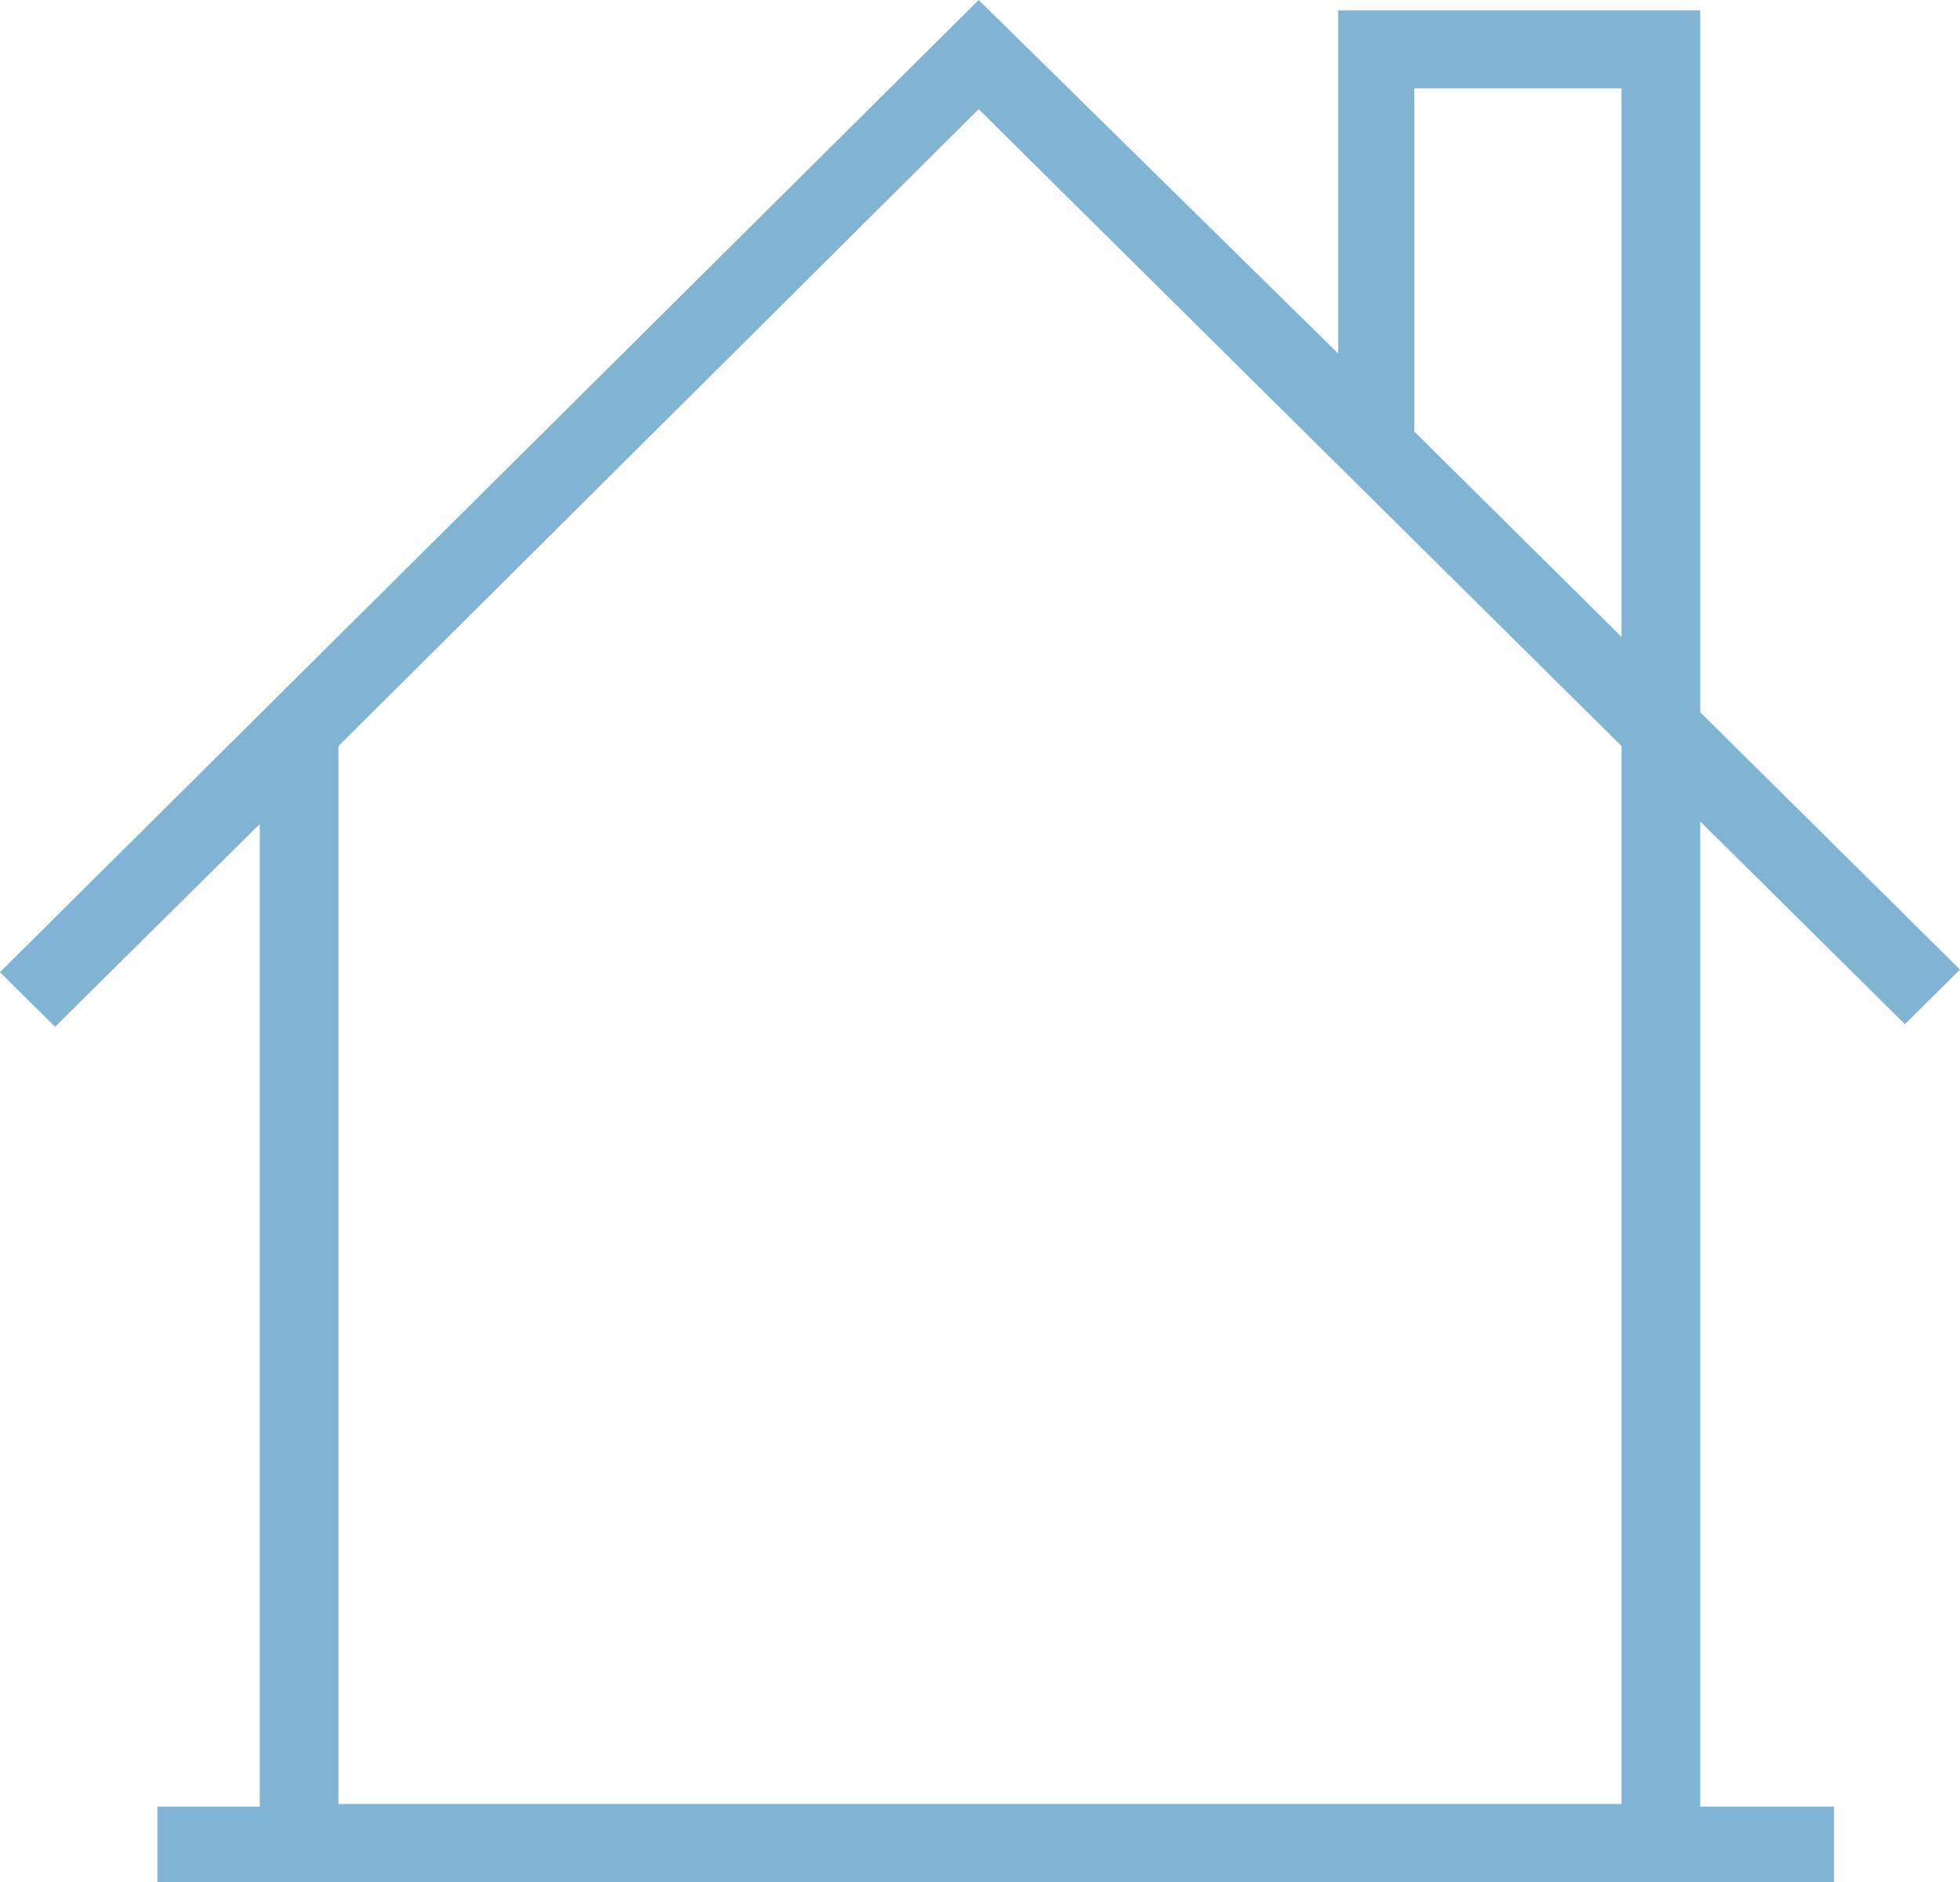
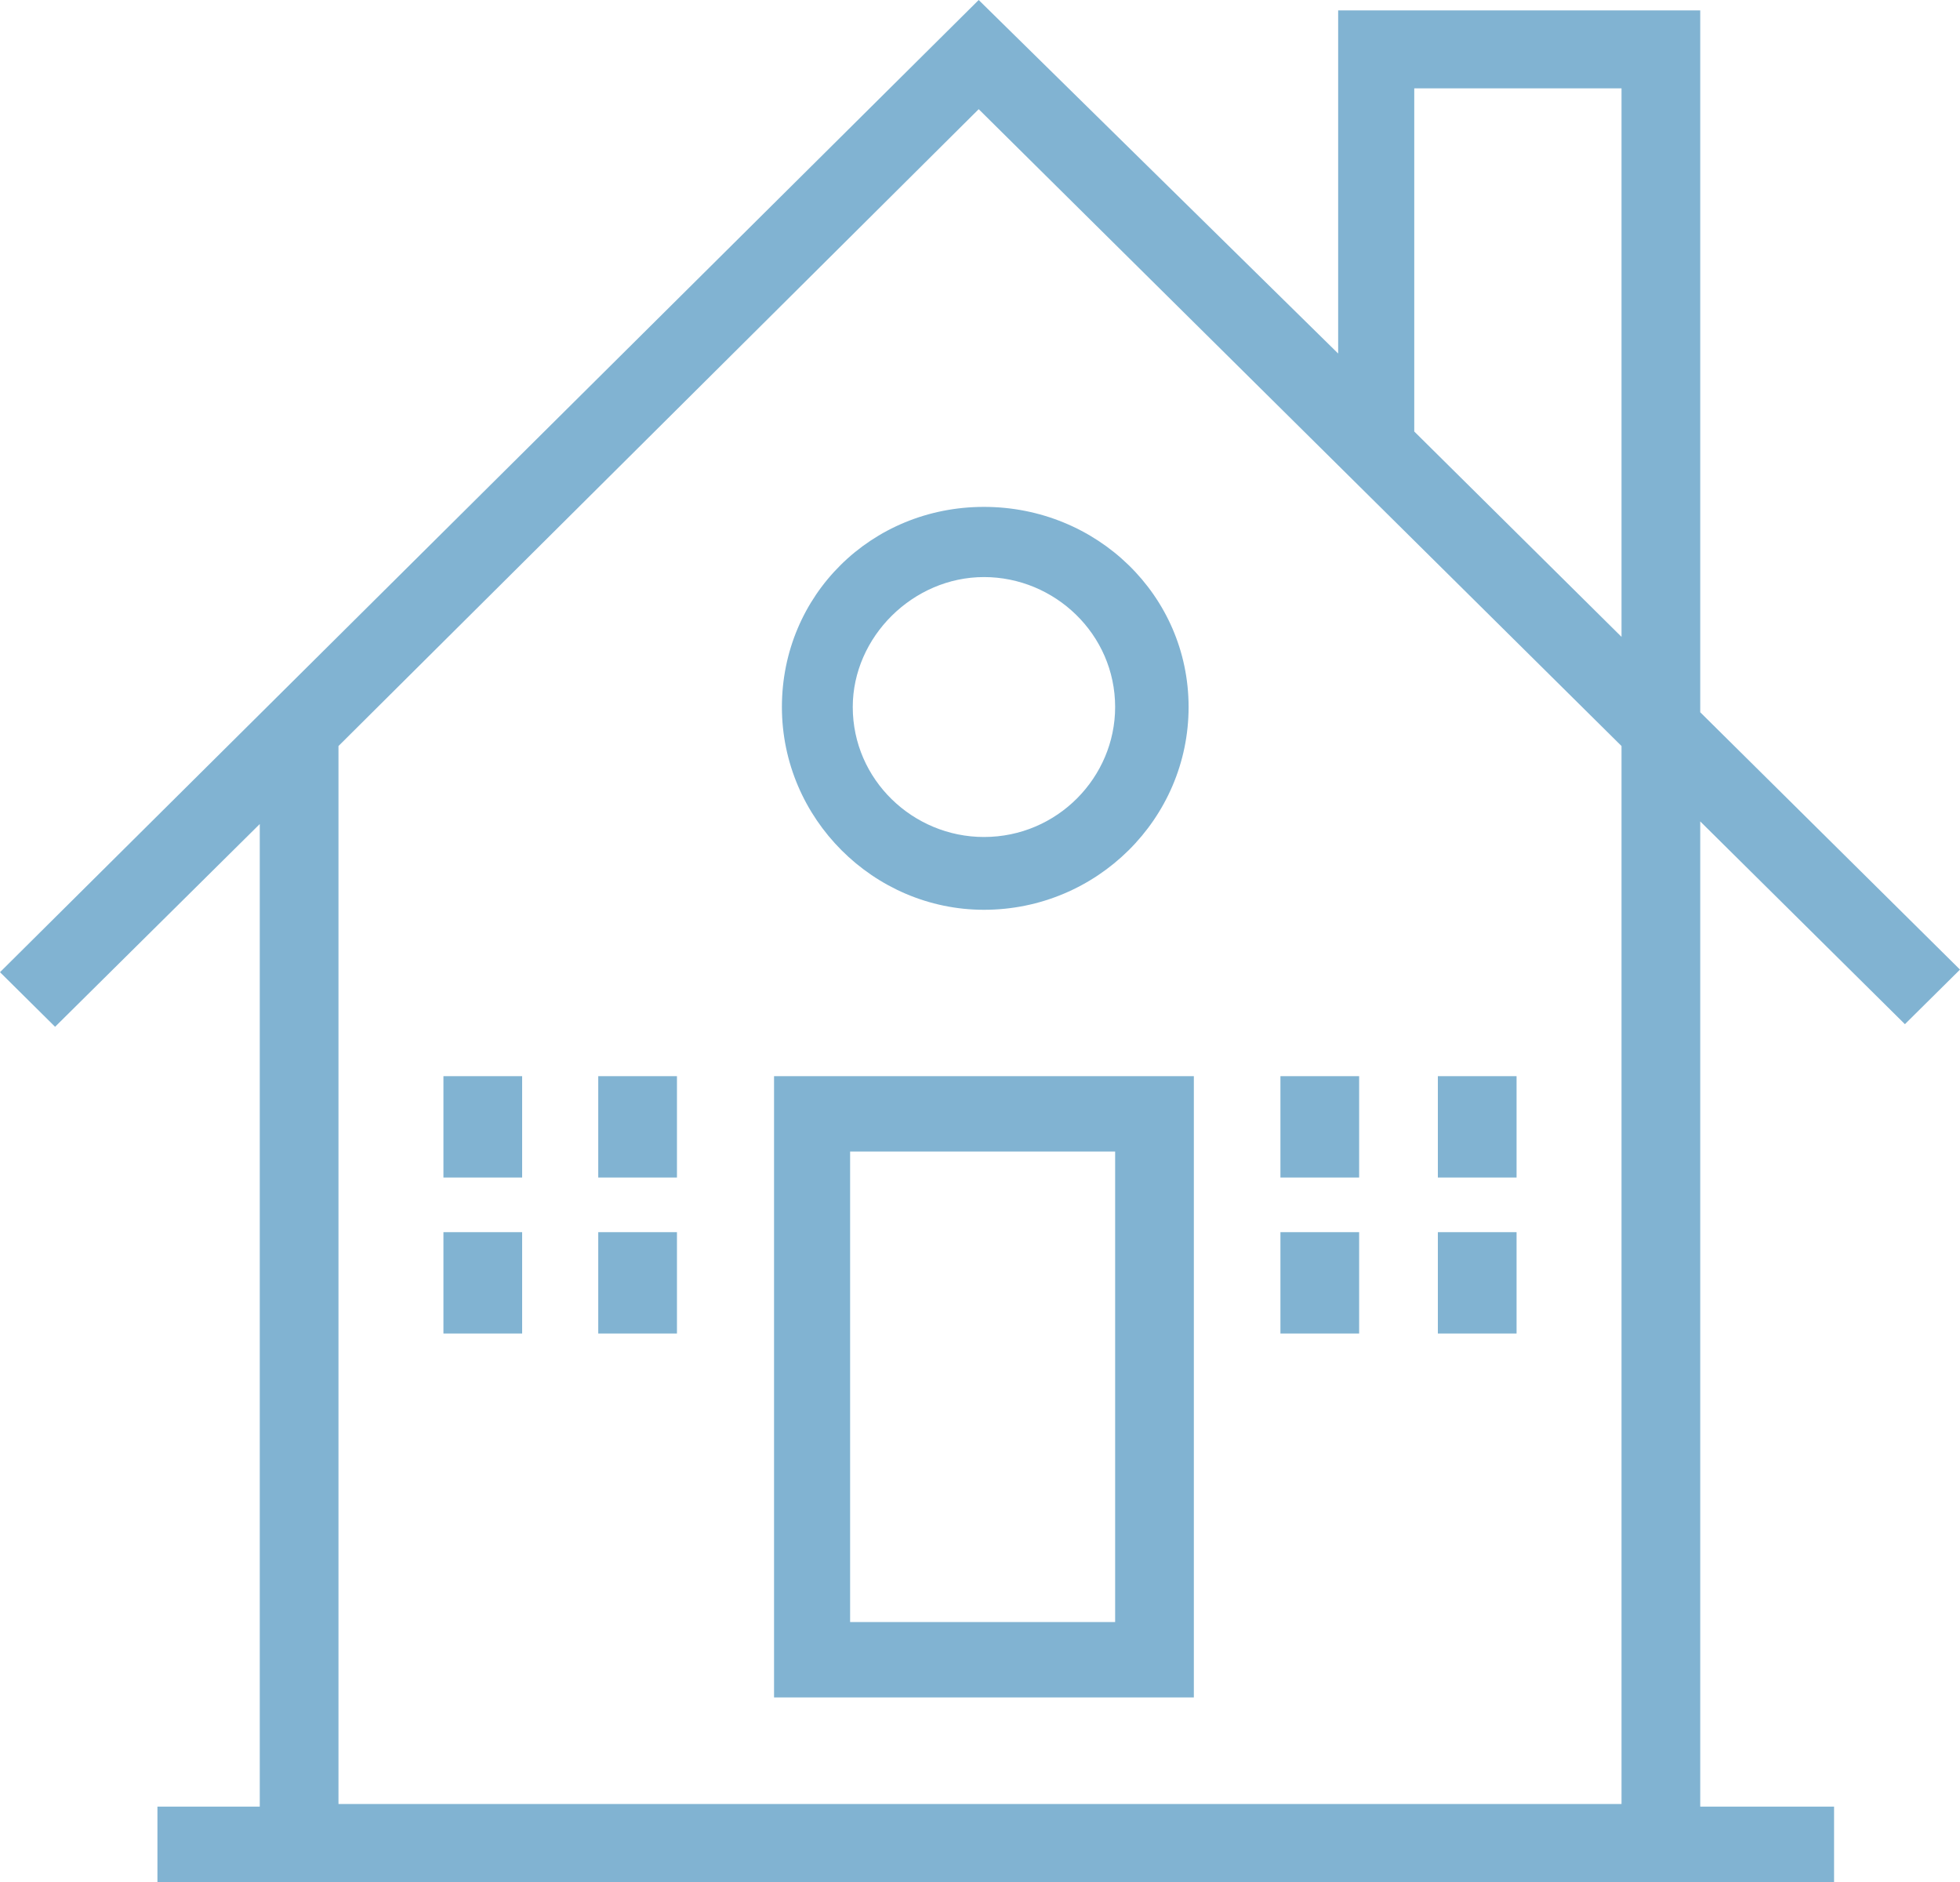
<svg xmlns="http://www.w3.org/2000/svg" width="75" height="72" viewBox="0 0 75 72" fill="none">
+   <path d="M29.619 64.939H45.683V41.171H29.619V64.939ZM42.771 62.055H32.53V44.055H42.671V62.055H42.771Z" fill="#81B3D2" />
  <path d="M72.892 39.182L75 37.094L65.06 27.249V0.398H51.205V13.525L37.45 0L0 37.193L2.108 39.282L9.94 31.525V69.116H6.024V72H70.181V69.116H65.06V31.425L72.892 39.182ZM54.117 3.381H62.048V24.365L54.117 16.508V3.381ZM62.149 69.017H12.952V28.541L37.45 4.177L62.048 28.541V69.017H62.149Z" fill="#81B3D2" />
+   <path d="M29.92 27.049C29.92 31.325 33.434 34.806 37.651 34.806C41.968 34.806 45.482 31.325 45.482 27.049C45.482 22.773 41.968 19.392 37.651 19.392C33.333 19.392 29.92 22.773 29.92 27.049ZM37.651 22.077C40.361 22.077 42.671 24.265 42.671 27.049C42.671 29.734 40.462 32.021 37.651 32.021C34.94 32.021 32.631 29.834 32.631 27.049C32.631 24.364 34.94 22.077 37.651 22.077Z" fill="#81B3D2" />
+   <path d="M19.98 41.171H16.968V45.049H19.98V41.171Z" fill="#81B3D2" />
+   <path d="M25.904 41.171H22.892V45.049H25.904V41.171Z" fill="#81B3D2" />
+   <path d="M19.98 47.139H16.968V51.017H19.98V47.139Z" fill="#81B3D2" />
+   <path d="M25.904 47.139H22.892V51.017H25.904V47.139Z" fill="#81B3D2" />
+   <path d="M52.008 41.171H48.996V45.049H52.008V41.171Z" fill="#81B3D2" />
+   <path d="M58.032 41.171H55.02V45.049H58.032V41.171Z" fill="#81B3D2" />
+   <path d="M52.008 47.139H48.996V51.017H52.008V47.139Z" fill="#81B3D2" />
+   <path d="M58.032 47.139H55.02V51.017H58.032V47.139Z" fill="#81B3D2" />
</svg>
